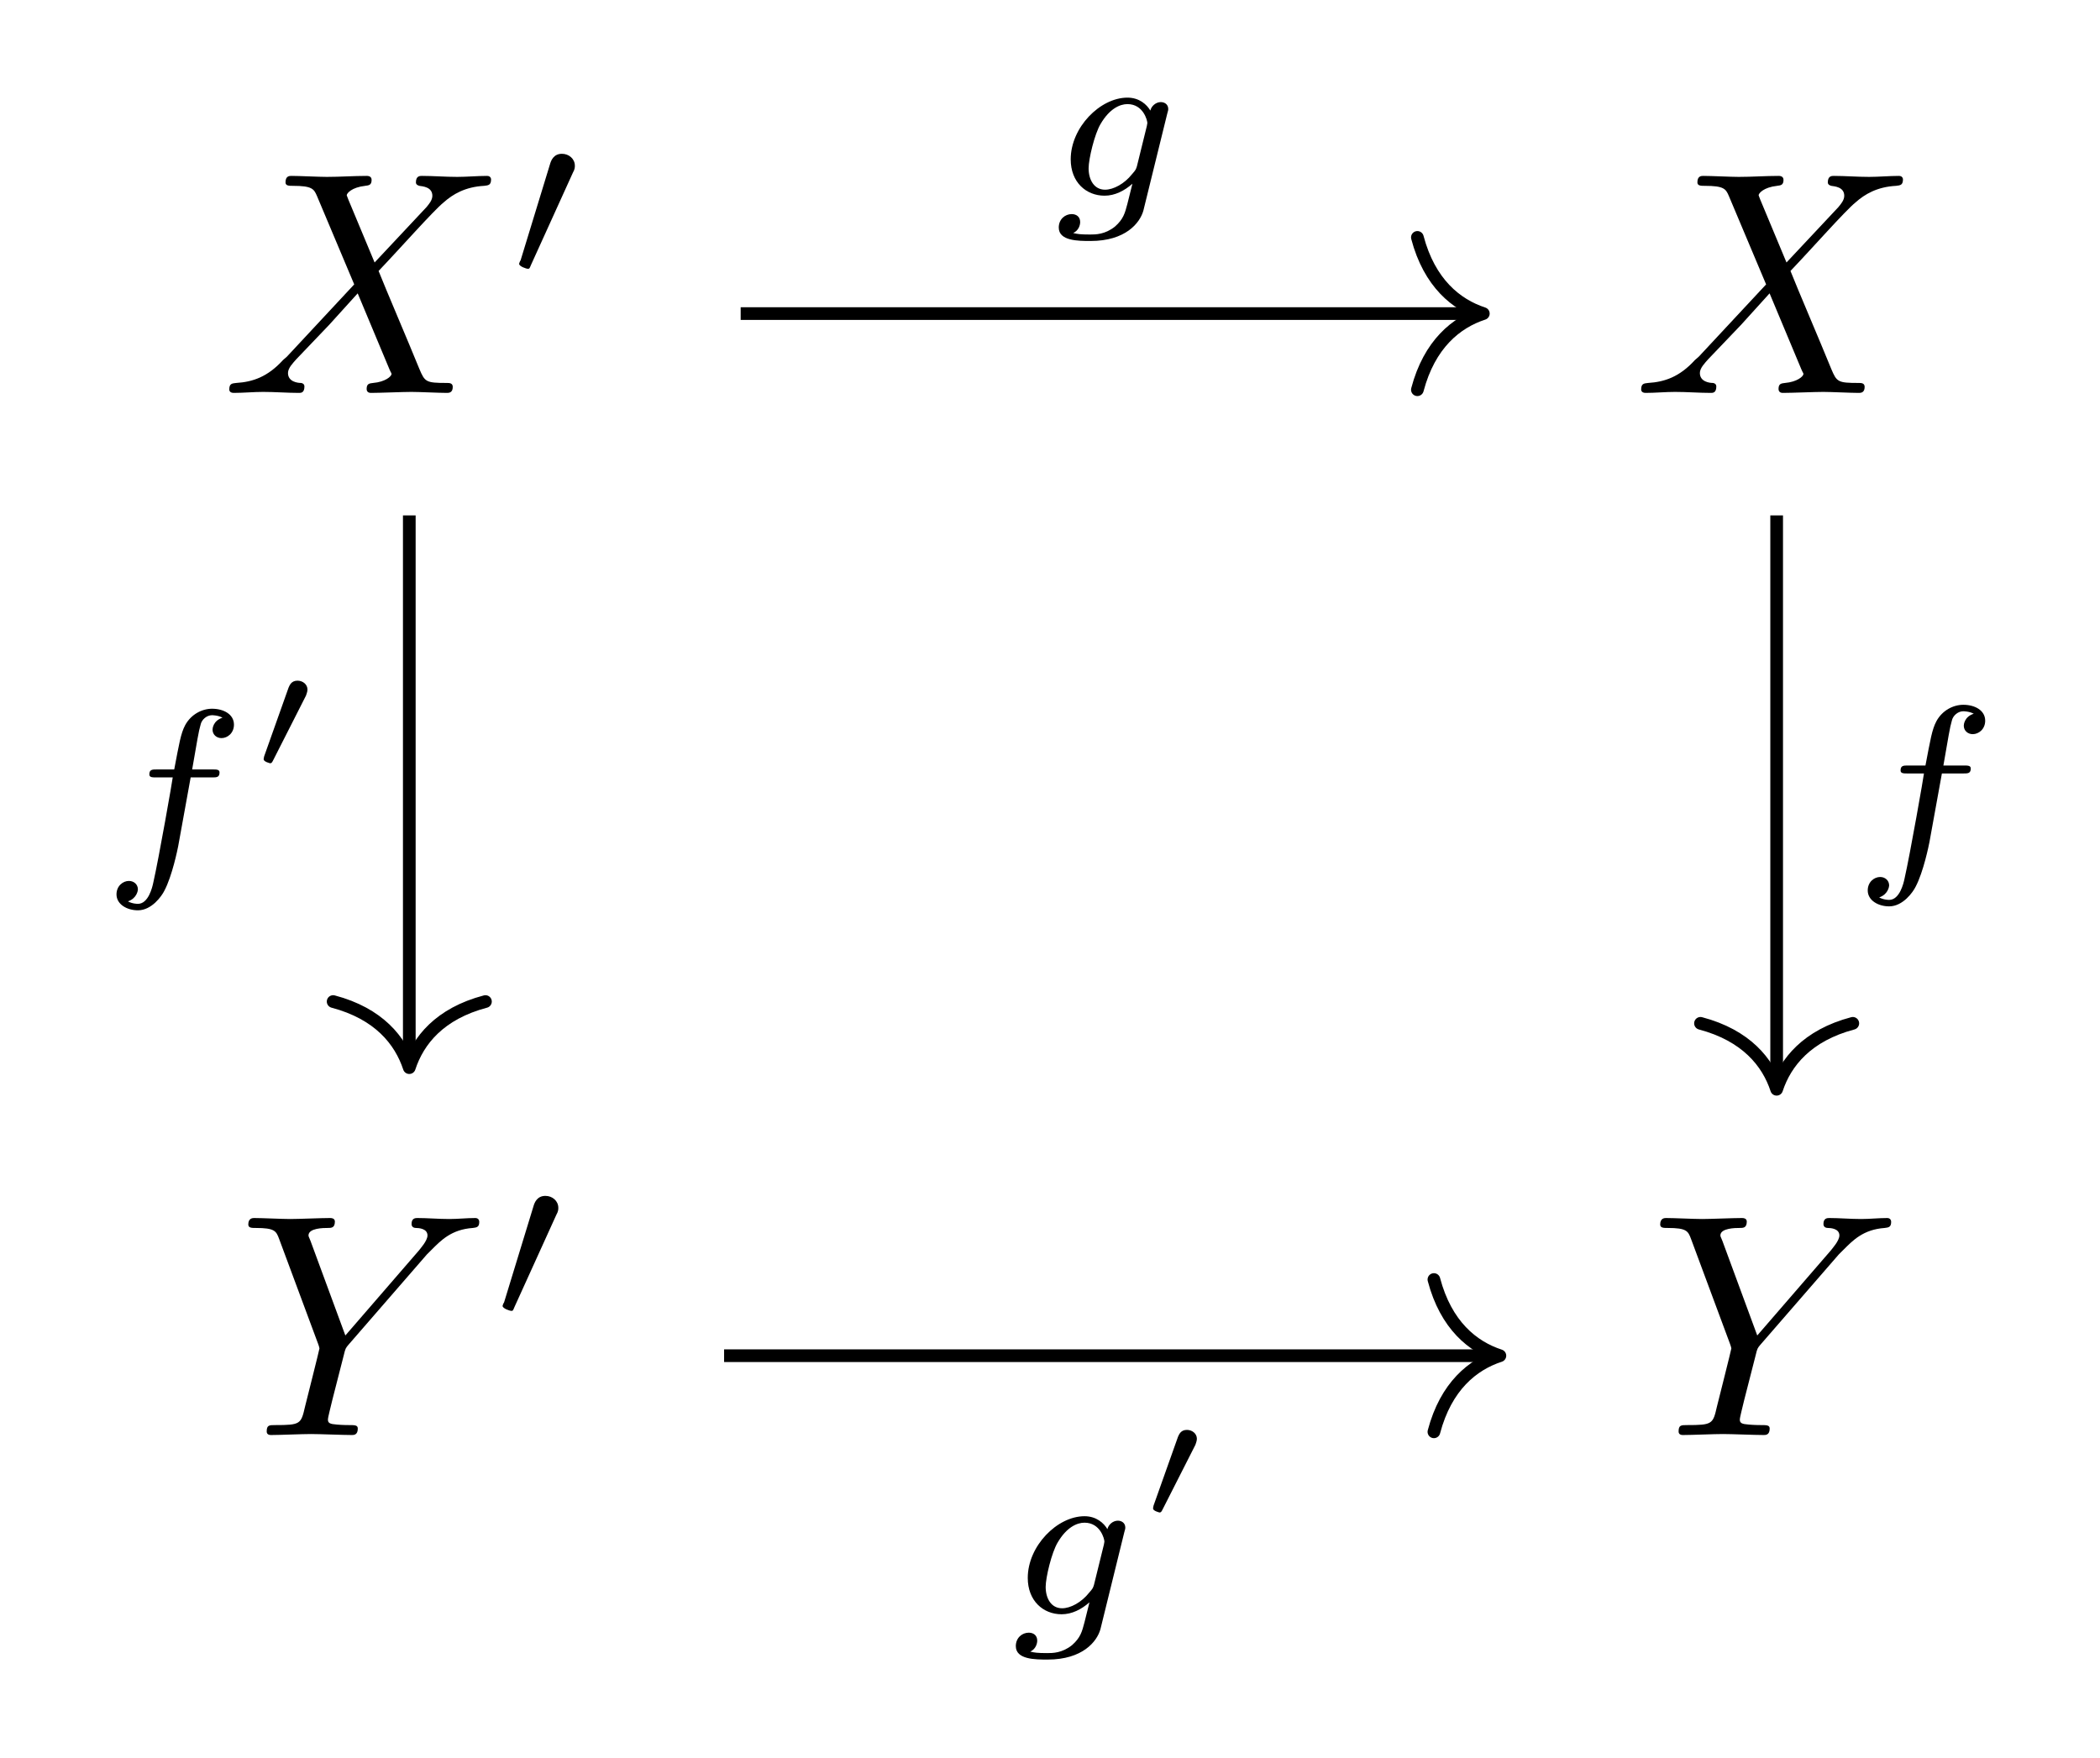
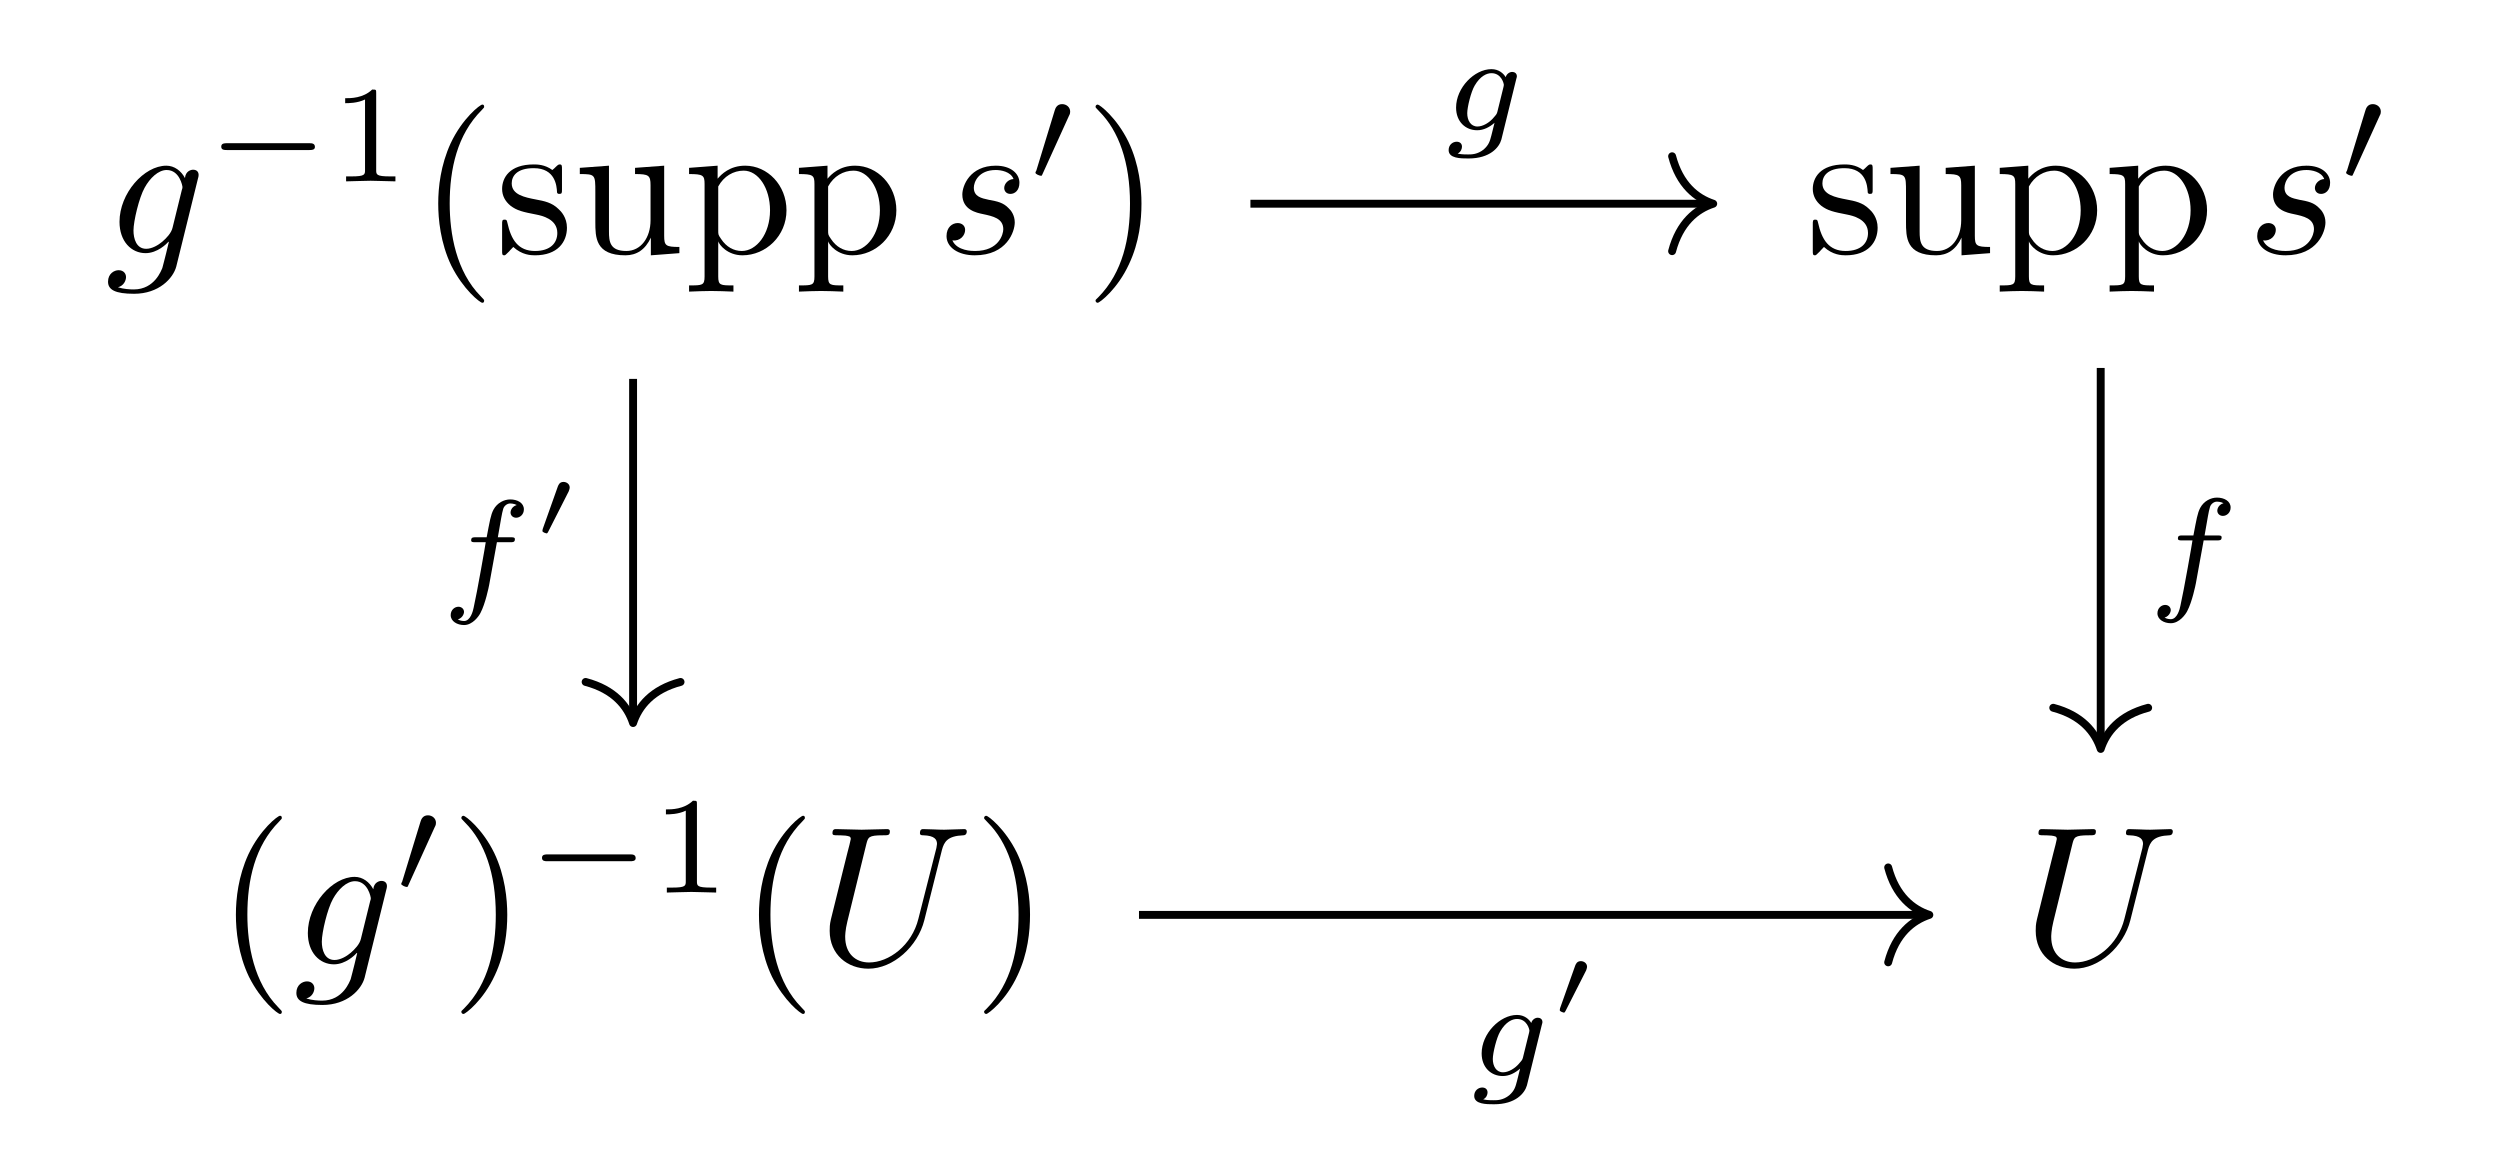
- <svg xmlns="http://www.w3.org/2000/svg" xmlns:xlink="http://www.w3.org/1999/xlink" width="65.92pt" height="55.173pt" viewBox="0 0 65.92 55.173">
+ <svg xmlns="http://www.w3.org/2000/svg" xmlns:xlink="http://www.w3.org/1999/xlink" width="125.934pt" height="58.701pt" viewBox="0 0 125.934 58.701">
  <defs>
    <g>
      <g id="glyph-0-0">
-         <path d="M 4.828 -4.094 L 4 -6.078 C 3.969 -6.156 3.953 -6.203 3.953 -6.203 C 3.953 -6.266 4.109 -6.453 4.531 -6.5 C 4.641 -6.516 4.734 -6.516 4.734 -6.688 C 4.734 -6.812 4.609 -6.812 4.578 -6.812 C 4.172 -6.812 3.75 -6.781 3.328 -6.781 C 3.078 -6.781 2.469 -6.812 2.219 -6.812 C 2.156 -6.812 2.031 -6.812 2.031 -6.609 C 2.031 -6.5 2.141 -6.5 2.266 -6.5 C 2.859 -6.5 2.922 -6.406 3.016 -6.188 L 4.188 -3.406 L 2.078 -1.141 L 1.953 -1.031 C 1.469 -0.5 1 -0.344 0.484 -0.312 C 0.359 -0.297 0.266 -0.297 0.266 -0.109 C 0.266 -0.094 0.266 0 0.406 0 C 0.703 0 1.031 -0.031 1.328 -0.031 C 1.703 -0.031 2.094 0 2.453 0 C 2.516 0 2.625 0 2.625 -0.203 C 2.625 -0.297 2.531 -0.312 2.516 -0.312 C 2.422 -0.312 2.109 -0.344 2.109 -0.625 C 2.109 -0.781 2.266 -0.938 2.375 -1.062 L 3.406 -2.141 L 4.297 -3.125 L 5.297 -0.734 C 5.344 -0.625 5.359 -0.625 5.359 -0.594 C 5.359 -0.516 5.156 -0.344 4.781 -0.312 C 4.672 -0.297 4.578 -0.297 4.578 -0.125 C 4.578 0 4.688 0 4.719 0 C 5 0 5.703 -0.031 5.984 -0.031 C 6.234 -0.031 6.844 0 7.094 0 C 7.156 0 7.281 0 7.281 -0.188 C 7.281 -0.312 7.172 -0.312 7.094 -0.312 C 6.438 -0.312 6.406 -0.344 6.234 -0.75 C 5.859 -1.672 5.188 -3.234 4.953 -3.828 C 5.625 -4.531 6.672 -5.719 7 -5.984 C 7.281 -6.234 7.672 -6.469 8.266 -6.5 C 8.391 -6.516 8.484 -6.516 8.484 -6.703 C 8.484 -6.703 8.484 -6.812 8.359 -6.812 C 8.062 -6.812 7.719 -6.781 7.422 -6.781 C 7.047 -6.781 6.672 -6.812 6.312 -6.812 C 6.25 -6.812 6.125 -6.812 6.125 -6.609 C 6.125 -6.547 6.172 -6.516 6.234 -6.5 C 6.328 -6.484 6.641 -6.469 6.641 -6.188 C 6.641 -6.047 6.531 -5.922 6.453 -5.828 Z M 4.828 -4.094 " />
+         <path d="M 4.688 -3.766 C 4.703 -3.812 4.719 -3.875 4.719 -3.938 C 4.719 -4.109 4.609 -4.203 4.438 -4.203 C 4.344 -4.203 4.062 -4.141 4.031 -3.781 C 3.844 -4.141 3.5 -4.406 3.094 -4.406 C 1.969 -4.406 0.734 -3.016 0.734 -1.578 C 0.734 -0.594 1.328 0 2.047 0 C 2.641 0 3.109 -0.469 3.203 -0.578 L 3.219 -0.562 C 3.016 0.312 2.891 0.734 2.891 0.75 C 2.844 0.844 2.516 1.828 1.453 1.828 C 1.266 1.828 0.938 1.812 0.656 1.719 C 0.953 1.641 1.062 1.375 1.062 1.203 C 1.062 1.047 0.953 0.859 0.688 0.859 C 0.469 0.859 0.156 1.031 0.156 1.438 C 0.156 1.844 0.516 2.047 1.469 2.047 C 2.719 2.047 3.438 1.266 3.594 0.672 Z M 3.406 -1.281 C 3.344 -1.016 3.109 -0.766 2.891 -0.578 C 2.688 -0.406 2.375 -0.219 2.078 -0.219 C 1.578 -0.219 1.438 -0.734 1.438 -1.141 C 1.438 -1.609 1.719 -2.797 2 -3.297 C 2.266 -3.781 2.688 -4.188 3.109 -4.188 C 3.766 -4.188 3.906 -3.375 3.906 -3.328 C 3.906 -3.281 3.891 -3.219 3.875 -3.188 Z M 3.406 -1.281 " />
      </g>
      <g id="glyph-0-1">
-         <path d="M 5.953 -5.672 L 6.094 -5.812 C 6.391 -6.109 6.719 -6.453 7.391 -6.5 C 7.5 -6.516 7.594 -6.516 7.594 -6.688 C 7.594 -6.766 7.547 -6.812 7.469 -6.812 C 7.203 -6.812 6.922 -6.781 6.656 -6.781 C 6.312 -6.781 5.969 -6.812 5.656 -6.812 C 5.594 -6.812 5.469 -6.812 5.469 -6.625 C 5.469 -6.516 5.562 -6.5 5.609 -6.5 C 5.688 -6.5 5.969 -6.484 5.969 -6.266 C 5.969 -6.094 5.734 -5.844 5.703 -5.797 L 3.391 -3.125 L 2.297 -6.094 C 2.234 -6.234 2.234 -6.25 2.234 -6.266 C 2.234 -6.5 2.719 -6.5 2.828 -6.5 C 2.953 -6.5 3.062 -6.5 3.062 -6.703 C 3.062 -6.812 2.938 -6.812 2.906 -6.812 C 2.625 -6.812 1.938 -6.781 1.656 -6.781 C 1.406 -6.781 0.781 -6.812 0.531 -6.812 C 0.484 -6.812 0.344 -6.812 0.344 -6.609 C 0.344 -6.5 0.453 -6.5 0.578 -6.5 C 1.172 -6.5 1.219 -6.406 1.312 -6.156 L 2.531 -2.875 C 2.547 -2.844 2.578 -2.734 2.578 -2.719 C 2.578 -2.688 2.172 -1.078 2.125 -0.891 C 2 -0.344 1.984 -0.312 1.188 -0.312 C 1 -0.312 0.922 -0.312 0.922 -0.109 C 0.922 0 1.031 0 1.062 0 C 1.328 0 2.031 -0.031 2.312 -0.031 C 2.594 -0.031 3.312 0 3.594 0 C 3.656 0 3.781 0 3.781 -0.203 C 3.781 -0.312 3.688 -0.312 3.5 -0.312 C 3.484 -0.312 3.297 -0.312 3.125 -0.328 C 2.906 -0.344 2.844 -0.375 2.844 -0.484 C 2.844 -0.562 2.938 -0.906 2.984 -1.109 L 3.344 -2.516 C 3.391 -2.719 3.406 -2.734 3.484 -2.828 Z M 5.953 -5.672 " />
+         <path d="M 3.891 -3.734 C 3.625 -3.719 3.422 -3.5 3.422 -3.281 C 3.422 -3.141 3.516 -2.984 3.734 -2.984 C 3.953 -2.984 4.188 -3.156 4.188 -3.547 C 4.188 -4 3.766 -4.406 3 -4.406 C 1.688 -4.406 1.312 -3.391 1.312 -2.953 C 1.312 -2.172 2.047 -2.031 2.344 -1.969 C 2.859 -1.859 3.375 -1.75 3.375 -1.203 C 3.375 -0.953 3.156 -0.109 1.953 -0.109 C 1.812 -0.109 1.047 -0.109 0.812 -0.641 C 1.203 -0.594 1.453 -0.891 1.453 -1.172 C 1.453 -1.391 1.281 -1.516 1.078 -1.516 C 0.812 -1.516 0.516 -1.312 0.516 -0.859 C 0.516 -0.297 1.094 0.109 1.938 0.109 C 3.562 0.109 3.953 -1.094 3.953 -1.547 C 3.953 -1.906 3.766 -2.156 3.641 -2.266 C 3.375 -2.547 3.078 -2.609 2.641 -2.688 C 2.281 -2.766 1.891 -2.844 1.891 -3.297 C 1.891 -3.578 2.125 -4.188 3 -4.188 C 3.25 -4.188 3.75 -4.109 3.891 -3.734 Z M 3.891 -3.734 " />
+       </g>
+       <g id="glyph-0-2">
+         <path d="M 6.328 -5.766 C 6.438 -6.172 6.609 -6.469 7.406 -6.5 C 7.453 -6.5 7.578 -6.516 7.578 -6.703 C 7.578 -6.703 7.578 -6.812 7.453 -6.812 C 7.125 -6.812 6.766 -6.781 6.438 -6.781 C 6.094 -6.781 5.719 -6.812 5.391 -6.812 C 5.328 -6.812 5.219 -6.812 5.219 -6.609 C 5.219 -6.5 5.312 -6.5 5.391 -6.5 C 5.969 -6.484 6.078 -6.281 6.078 -6.062 C 6.078 -6.031 6.047 -5.875 6.047 -5.859 L 5.141 -2.297 C 4.812 -0.953 3.656 -0.094 2.656 -0.094 C 1.984 -0.094 1.453 -0.531 1.453 -1.391 C 1.453 -1.406 1.453 -1.719 1.562 -2.156 L 2.516 -6.047 C 2.609 -6.406 2.625 -6.5 3.359 -6.5 C 3.625 -6.5 3.703 -6.5 3.703 -6.703 C 3.703 -6.812 3.594 -6.812 3.562 -6.812 C 3.281 -6.812 2.562 -6.781 2.281 -6.781 C 2 -6.781 1.281 -6.812 1 -6.812 C 0.922 -6.812 0.812 -6.812 0.812 -6.609 C 0.812 -6.5 0.891 -6.5 1.094 -6.5 C 1.109 -6.5 1.297 -6.5 1.469 -6.484 C 1.641 -6.453 1.734 -6.453 1.734 -6.312 C 1.734 -6.266 1.625 -5.844 1.562 -5.609 L 1.344 -4.734 C 1.25 -4.344 0.781 -2.469 0.734 -2.266 C 0.672 -2 0.672 -1.844 0.672 -1.688 C 0.672 -0.484 1.578 0.219 2.625 0.219 C 3.875 0.219 5.109 -0.906 5.438 -2.219 Z M 6.328 -5.766 " />
      </g>
      <g id="glyph-1-0">
+         <path d="M 5.188 -1.578 C 5.297 -1.578 5.469 -1.578 5.469 -1.734 C 5.469 -1.922 5.297 -1.922 5.188 -1.922 L 1.031 -1.922 C 0.922 -1.922 0.75 -1.922 0.75 -1.75 C 0.75 -1.578 0.906 -1.578 1.031 -1.578 Z M 5.188 -1.578 " />
+       </g>
+       <g id="glyph-1-1">
        <path d="M 2.016 -3.297 C 2.078 -3.406 2.078 -3.469 2.078 -3.516 C 2.078 -3.734 1.891 -3.891 1.672 -3.891 C 1.406 -3.891 1.328 -3.672 1.297 -3.562 L 0.375 -0.547 C 0.359 -0.531 0.328 -0.453 0.328 -0.438 C 0.328 -0.359 0.547 -0.281 0.609 -0.281 C 0.656 -0.281 0.656 -0.297 0.703 -0.406 Z M 2.016 -3.297 " />
      </g>
      <g id="glyph-2-0">
+         <path d="M 2.328 -4.438 C 2.328 -4.625 2.328 -4.625 2.125 -4.625 C 1.672 -4.188 1.047 -4.188 0.766 -4.188 L 0.766 -3.938 C 0.922 -3.938 1.391 -3.938 1.766 -4.125 L 1.766 -0.578 C 1.766 -0.344 1.766 -0.25 1.078 -0.25 L 0.812 -0.25 L 0.812 0 C 0.938 0 1.797 -0.031 2.047 -0.031 C 2.266 -0.031 3.141 0 3.297 0 L 3.297 -0.25 L 3.031 -0.25 C 2.328 -0.25 2.328 -0.344 2.328 -0.578 Z M 2.328 -4.438 " />
+       </g>
+       <g id="glyph-3-0">
+         <path d="M 3.297 2.391 C 3.297 2.359 3.297 2.344 3.125 2.172 C 1.891 0.922 1.562 -0.969 1.562 -2.5 C 1.562 -4.234 1.938 -5.969 3.172 -7.203 C 3.297 -7.328 3.297 -7.344 3.297 -7.375 C 3.297 -7.453 3.266 -7.484 3.203 -7.484 C 3.094 -7.484 2.203 -6.797 1.609 -5.531 C 1.109 -4.438 0.984 -3.328 0.984 -2.5 C 0.984 -1.719 1.094 -0.516 1.641 0.625 C 2.25 1.844 3.094 2.5 3.203 2.5 C 3.266 2.5 3.297 2.469 3.297 2.391 Z M 3.297 2.391 " />
+       </g>
+       <g id="glyph-3-1">
+         <path d="M 2.078 -1.938 C 2.297 -1.891 3.109 -1.734 3.109 -1.016 C 3.109 -0.516 2.766 -0.109 1.984 -0.109 C 1.141 -0.109 0.781 -0.672 0.594 -1.531 C 0.562 -1.656 0.562 -1.688 0.453 -1.688 C 0.328 -1.688 0.328 -1.625 0.328 -1.453 L 0.328 -0.125 C 0.328 0.047 0.328 0.109 0.438 0.109 C 0.484 0.109 0.5 0.094 0.688 -0.094 C 0.703 -0.109 0.703 -0.125 0.891 -0.312 C 1.328 0.094 1.781 0.109 1.984 0.109 C 3.125 0.109 3.594 -0.562 3.594 -1.281 C 3.594 -1.797 3.297 -2.109 3.172 -2.219 C 2.844 -2.547 2.453 -2.625 2.031 -2.703 C 1.469 -2.812 0.812 -2.938 0.812 -3.516 C 0.812 -3.875 1.062 -4.281 1.922 -4.281 C 3.016 -4.281 3.078 -3.375 3.094 -3.078 C 3.094 -2.984 3.188 -2.984 3.203 -2.984 C 3.344 -2.984 3.344 -3.031 3.344 -3.219 L 3.344 -4.234 C 3.344 -4.391 3.344 -4.469 3.234 -4.469 C 3.188 -4.469 3.156 -4.469 3.031 -4.344 C 3 -4.312 2.906 -4.219 2.859 -4.188 C 2.484 -4.469 2.078 -4.469 1.922 -4.469 C 0.703 -4.469 0.328 -3.797 0.328 -3.234 C 0.328 -2.891 0.484 -2.609 0.75 -2.391 C 1.078 -2.141 1.359 -2.078 2.078 -1.938 Z M 2.078 -1.938 " />
+       </g>
+       <g id="glyph-3-2">
+         <path d="M 3.891 -0.781 L 3.891 0.109 L 5.328 0 L 5.328 -0.312 C 4.641 -0.312 4.562 -0.375 4.562 -0.875 L 4.562 -4.406 L 3.094 -4.297 L 3.094 -3.984 C 3.781 -3.984 3.875 -3.922 3.875 -3.422 L 3.875 -1.656 C 3.875 -0.781 3.391 -0.109 2.656 -0.109 C 1.828 -0.109 1.781 -0.578 1.781 -1.094 L 1.781 -4.406 L 0.312 -4.297 L 0.312 -3.984 C 1.094 -3.984 1.094 -3.953 1.094 -3.078 L 1.094 -1.578 C 1.094 -0.797 1.094 0.109 2.609 0.109 C 3.172 0.109 3.609 -0.172 3.891 -0.781 Z M 3.891 -0.781 " />
+       </g>
+       <g id="glyph-3-3">
+         <path d="M 1.719 -3.75 L 1.719 -4.406 L 0.281 -4.297 L 0.281 -3.984 C 0.984 -3.984 1.062 -3.922 1.062 -3.484 L 1.062 1.172 C 1.062 1.625 0.953 1.625 0.281 1.625 L 0.281 1.938 C 0.625 1.922 1.141 1.906 1.391 1.906 C 1.672 1.906 2.172 1.922 2.516 1.938 L 2.516 1.625 C 1.859 1.625 1.75 1.625 1.75 1.172 L 1.75 -0.594 C 1.797 -0.422 2.219 0.109 2.969 0.109 C 4.156 0.109 5.188 -0.875 5.188 -2.156 C 5.188 -3.422 4.234 -4.406 3.109 -4.406 C 2.328 -4.406 1.906 -3.969 1.719 -3.75 Z M 1.75 -1.141 L 1.75 -3.359 C 2.031 -3.875 2.516 -4.156 3.031 -4.156 C 3.766 -4.156 4.359 -3.281 4.359 -2.156 C 4.359 -0.953 3.672 -0.109 2.938 -0.109 C 2.531 -0.109 2.156 -0.312 1.891 -0.719 C 1.75 -0.922 1.75 -0.938 1.75 -1.141 Z M 1.75 -1.141 " />
+       </g>
+       <g id="glyph-3-4">
+         <path d="M 2.875 -2.5 C 2.875 -3.266 2.766 -4.469 2.219 -5.609 C 1.625 -6.828 0.766 -7.484 0.672 -7.484 C 0.609 -7.484 0.562 -7.438 0.562 -7.375 C 0.562 -7.344 0.562 -7.328 0.75 -7.141 C 1.734 -6.156 2.297 -4.578 2.297 -2.5 C 2.297 -0.781 1.938 0.969 0.703 2.219 C 0.562 2.344 0.562 2.359 0.562 2.391 C 0.562 2.453 0.609 2.5 0.672 2.5 C 0.766 2.5 1.672 1.812 2.25 0.547 C 2.766 -0.547 2.875 -1.656 2.875 -2.5 Z M 2.875 -2.5 " />
+       </g>
+       <g id="glyph-4-0">
        <path d="M 3.703 -2.578 C 3.734 -2.672 3.734 -2.703 3.734 -2.719 C 3.734 -2.875 3.609 -2.938 3.5 -2.938 C 3.344 -2.938 3.203 -2.812 3.172 -2.672 C 3.062 -2.859 2.828 -3.078 2.453 -3.078 C 1.594 -3.078 0.672 -2.141 0.672 -1.141 C 0.672 -0.422 1.156 0 1.734 0 C 2.062 0 2.359 -0.156 2.609 -0.375 L 2.453 0.25 C 2.375 0.547 2.328 0.734 2.062 0.969 C 1.75 1.219 1.453 1.219 1.281 1.219 C 0.969 1.219 0.875 1.203 0.75 1.172 C 0.922 1.094 0.969 0.922 0.969 0.828 C 0.969 0.656 0.844 0.578 0.703 0.578 C 0.5 0.578 0.297 0.734 0.297 1 C 0.297 1.422 0.906 1.422 1.297 1.422 C 2.391 1.422 2.844 0.859 2.953 0.469 Z M 2.75 -0.922 C 2.719 -0.828 2.719 -0.812 2.594 -0.672 C 2.359 -0.375 2.016 -0.188 1.75 -0.188 C 1.406 -0.188 1.234 -0.5 1.234 -0.859 C 1.234 -1.156 1.422 -1.938 1.609 -2.25 C 1.891 -2.734 2.219 -2.875 2.453 -2.875 C 2.953 -2.875 3.078 -2.359 3.078 -2.281 C 3.078 -2.266 3.078 -2.266 3.062 -2.188 Z M 2.75 -0.922 " />
      </g>
-       <g id="glyph-2-1">
+       <g id="glyph-4-1">
        <path d="M 2.844 -2.75 L 3.516 -2.75 C 3.656 -2.75 3.75 -2.75 3.75 -2.906 C 3.75 -3 3.656 -3 3.531 -3 L 2.891 -3 C 3.047 -3.891 3.094 -4.203 3.156 -4.406 C 3.188 -4.562 3.344 -4.703 3.516 -4.703 C 3.516 -4.703 3.703 -4.703 3.844 -4.625 C 3.547 -4.531 3.531 -4.281 3.531 -4.25 C 3.531 -4.094 3.656 -3.984 3.812 -3.984 C 4 -3.984 4.203 -4.141 4.203 -4.406 C 4.203 -4.734 3.875 -4.906 3.516 -4.906 C 3.203 -4.906 2.859 -4.734 2.672 -4.391 C 2.531 -4.125 2.484 -3.812 2.328 -3 L 1.781 -3 C 1.641 -3 1.547 -3 1.547 -2.844 C 1.547 -2.75 1.641 -2.75 1.766 -2.75 L 2.281 -2.75 C 2.281 -2.703 1.844 -0.203 1.672 0.547 C 1.641 0.703 1.516 1.219 1.188 1.219 C 1.172 1.219 1.016 1.219 0.875 1.141 C 1.156 1.047 1.188 0.797 1.188 0.766 C 1.188 0.609 1.062 0.5 0.906 0.5 C 0.719 0.5 0.516 0.656 0.516 0.922 C 0.516 1.234 0.844 1.422 1.188 1.422 C 1.625 1.422 1.938 0.969 2.016 0.812 C 2.266 0.344 2.438 -0.516 2.453 -0.594 Z M 2.844 -2.75 " />
      </g>
-       <g id="glyph-3-0">
+       <g id="glyph-5-0">
        <path d="M 1.797 -2.312 C 1.797 -2.328 1.844 -2.422 1.844 -2.5 C 1.844 -2.672 1.688 -2.781 1.531 -2.781 C 1.328 -2.781 1.281 -2.625 1.25 -2.562 L 0.484 -0.406 C 0.469 -0.344 0.469 -0.328 0.469 -0.312 C 0.469 -0.234 0.672 -0.188 0.672 -0.188 C 0.719 -0.188 0.734 -0.219 0.766 -0.281 Z M 1.797 -2.312 " />
      </g>
    </g>
  </defs>
  <g fill="rgb(0%, 0%, 0%)" fill-opacity="1">
-     <use xlink:href="#glyph-0-0" x="6.931" y="12.334" />
+     <use xlink:href="#glyph-0-0" x="5.286" y="12.752" />
  </g>
  <g fill="rgb(0%, 0%, 0%)" fill-opacity="1">
-     <use xlink:href="#glyph-1-0" x="15.967" y="8.719" />
+     <use xlink:href="#glyph-1-0" x="10.395" y="9.136" />
  </g>
  <g fill="rgb(0%, 0%, 0%)" fill-opacity="1">
-     <use xlink:href="#glyph-0-0" x="51.251" y="12.334" />
+     <use xlink:href="#glyph-2-0" x="16.622" y="9.136" />
  </g>
  <g fill="rgb(0%, 0%, 0%)" fill-opacity="1">
-     <use xlink:href="#glyph-0-1" x="7.45" y="45.049" />
+     <use xlink:href="#glyph-3-0" x="21.091" y="12.752" />
+     <use xlink:href="#glyph-3-1" x="24.965" y="12.752" />
+     <use xlink:href="#glyph-3-2" x="28.895" y="12.752" />
+     <use xlink:href="#glyph-3-3" x="34.43" y="12.752" />
+     <use xlink:href="#glyph-3-3" x="39.965" y="12.752" />
  </g>
  <g fill="rgb(0%, 0%, 0%)" fill-opacity="1">
-     <use xlink:href="#glyph-1-0" x="15.448" y="41.433" />
+     <use xlink:href="#glyph-0-1" x="47.164" y="12.752" />
  </g>
  <g fill="rgb(0%, 0%, 0%)" fill-opacity="1">
-     <use xlink:href="#glyph-0-1" x="51.77" y="45.049" />
-   </g>
-   <path fill="none" stroke-width="0.398" stroke-linecap="butt" stroke-linejoin="miter" stroke="rgb(0%, 0%, 0%)" stroke-opacity="1" stroke-miterlimit="10" d="M -10.359 15.103 L 12.754 15.103 " transform="matrix(1, 0, 0, -1, 33.609, 24.947)" />
-   <path fill="none" stroke-width="0.398" stroke-linecap="round" stroke-linejoin="round" stroke="rgb(0%, 0%, 0%)" stroke-opacity="1" stroke-miterlimit="10" d="M -2.071 2.391 C -1.692 0.957 -0.849 0.277 -0.001 -0 C -0.849 -0.277 -1.692 -0.957 -2.071 -2.391 " transform="matrix(1, 0, 0, -1, 46.56336, 9.84368)" />
-   <g fill="rgb(0%, 0%, 0%)" fill-opacity="1">
-     <use xlink:href="#glyph-2-0" x="32.938" y="6.143" />
-   </g>
-   <path fill="none" stroke-width="0.398" stroke-linecap="butt" stroke-linejoin="miter" stroke="rgb(0%, 0%, 0%)" stroke-opacity="1" stroke-miterlimit="10" d="M -20.761 8.767 L -20.761 -8.369 " transform="matrix(1, 0, 0, -1, 33.609, 24.947)" />
-   <path fill="none" stroke-width="0.398" stroke-linecap="round" stroke-linejoin="round" stroke="rgb(0%, 0%, 0%)" stroke-opacity="1" stroke-miterlimit="10" d="M -2.074 2.392 C -1.695 0.954 -0.851 0.279 0.001 0.001 C -0.851 -0.28 -1.695 -0.956 -2.074 -2.389 " transform="matrix(0, 1, 1, 0, 12.84637, 33.51501)" />
-   <g fill="rgb(0%, 0%, 0%)" fill-opacity="1">
-     <use xlink:href="#glyph-2-1" x="3.141" y="27.155" />
+     <use xlink:href="#glyph-1-1" x="51.83" y="9.136" />
  </g>
  <g fill="rgb(0%, 0%, 0%)" fill-opacity="1">
-     <use xlink:href="#glyph-3-0" x="7.808" y="24.149" />
-   </g>
-   <path fill="none" stroke-width="0.398" stroke-linecap="butt" stroke-linejoin="miter" stroke="rgb(0%, 0%, 0%)" stroke-opacity="1" stroke-miterlimit="10" d="M 22.161 8.767 L 22.161 -9.049 " transform="matrix(1, 0, 0, -1, 33.609, 24.947)" />
-   <path fill="none" stroke-width="0.398" stroke-linecap="round" stroke-linejoin="round" stroke="rgb(0%, 0%, 0%)" stroke-opacity="1" stroke-miterlimit="10" d="M -2.072 2.391 C -1.693 0.957 -0.849 0.278 -0.002 0 C -0.849 -0.277 -1.693 -0.957 -2.072 -2.39 " transform="matrix(0, 1, 1, 0, 55.76919, 34.19697)" />
-   <g fill="rgb(0%, 0%, 0%)" fill-opacity="1">
-     <use xlink:href="#glyph-2-1" x="58.113" y="27.031" />
-   </g>
-   <path fill="none" stroke-width="0.398" stroke-linecap="butt" stroke-linejoin="miter" stroke="rgb(0%, 0%, 0%)" stroke-opacity="1" stroke-miterlimit="10" d="M -10.879 -17.612 L 13.274 -17.612 " transform="matrix(1, 0, 0, -1, 33.609, 24.947)" />
-   <path fill="none" stroke-width="0.398" stroke-linecap="round" stroke-linejoin="round" stroke="rgb(0%, 0%, 0%)" stroke-opacity="1" stroke-miterlimit="10" d="M -2.071 2.391 C -1.692 0.957 -0.852 0.277 -0 0 C -0.852 -0.277 -1.692 -0.957 -2.071 -2.39 " transform="matrix(1, 0, 0, -1, 47.08225, 42.55874)" />
-   <g fill="rgb(0%, 0%, 0%)" fill-opacity="1">
-     <use xlink:href="#glyph-2-0" x="31.59" y="50.676" />
+     <use xlink:href="#glyph-3-4" x="54.625" y="12.752" />
  </g>
  <g fill="rgb(0%, 0%, 0%)" fill-opacity="1">
-     <use xlink:href="#glyph-3-0" x="35.727" y="47.669" />
+     <use xlink:href="#glyph-3-1" x="90.989" y="12.752" />
+     <use xlink:href="#glyph-3-2" x="94.918" y="12.752" />
+     <use xlink:href="#glyph-3-3" x="100.453" y="12.752" />
+     <use xlink:href="#glyph-3-3" x="105.989" y="12.752" />
+   </g>
+   <g fill="rgb(0%, 0%, 0%)" fill-opacity="1">
+     <use xlink:href="#glyph-0-1" x="113.188" y="12.752" />
+   </g>
+   <g fill="rgb(0%, 0%, 0%)" fill-opacity="1">
+     <use xlink:href="#glyph-1-1" x="117.853" y="9.136" />
+   </g>
+   <g fill="rgb(0%, 0%, 0%)" fill-opacity="1">
+     <use xlink:href="#glyph-3-0" x="10.899" y="48.577" />
+   </g>
+   <g fill="rgb(0%, 0%, 0%)" fill-opacity="1">
+     <use xlink:href="#glyph-0-0" x="14.773" y="48.577" />
+   </g>
+   <g fill="rgb(0%, 0%, 0%)" fill-opacity="1">
+     <use xlink:href="#glyph-1-1" x="19.883" y="44.961" />
+   </g>
+   <g fill="rgb(0%, 0%, 0%)" fill-opacity="1">
+     <use xlink:href="#glyph-3-4" x="22.678" y="48.577" />
+   </g>
+   <g fill="rgb(0%, 0%, 0%)" fill-opacity="1">
+     <use xlink:href="#glyph-1-0" x="26.552" y="44.961" />
+   </g>
+   <g fill="rgb(0%, 0%, 0%)" fill-opacity="1">
+     <use xlink:href="#glyph-2-0" x="32.779" y="44.961" />
+   </g>
+   <g fill="rgb(0%, 0%, 0%)" fill-opacity="1">
+     <use xlink:href="#glyph-3-0" x="37.248" y="48.577" />
+   </g>
+   <g fill="rgb(0%, 0%, 0%)" fill-opacity="1">
+     <use xlink:href="#glyph-0-2" x="41.122" y="48.577" />
+   </g>
+   <g fill="rgb(0%, 0%, 0%)" fill-opacity="1">
+     <use xlink:href="#glyph-3-4" x="49.011" y="48.577" />
+   </g>
+   <g fill="rgb(0%, 0%, 0%)" fill-opacity="1">
+     <use xlink:href="#glyph-0-2" x="101.874" y="48.577" />
+   </g>
+   <path fill="none" stroke-width="0.398" stroke-linecap="butt" stroke-linejoin="miter" stroke="rgb(0%, 0%, 0%)" stroke-opacity="1" stroke-miterlimit="10" d="M 0.021 17.593 L 23.135 17.593 " transform="matrix(1, 0, 0, -1, 62.967, 27.855)" />
+   <path fill="none" stroke-width="0.398" stroke-linecap="round" stroke-linejoin="round" stroke="rgb(0%, 0%, 0%)" stroke-opacity="1" stroke-miterlimit="10" d="M -2.071 2.39 C -1.692 0.956 -0.852 0.281 -0 -0.001 C -0.852 -0.278 -1.692 -0.958 -2.071 -2.391 " transform="matrix(1, 0, 0, -1, 86.301, 10.26099)" />
+   <g fill="rgb(0%, 0%, 0%)" fill-opacity="1">
+     <use xlink:href="#glyph-4-0" x="72.676" y="6.561" />
+   </g>
+   <path fill="none" stroke-width="0.398" stroke-linecap="butt" stroke-linejoin="miter" stroke="rgb(0%, 0%, 0%)" stroke-opacity="1" stroke-miterlimit="10" d="M -31.076 8.769 L -31.076 -8.368 " transform="matrix(1, 0, 0, -1, 62.967, 27.855)" />
+   <path fill="none" stroke-width="0.398" stroke-linecap="round" stroke-linejoin="round" stroke="rgb(0%, 0%, 0%)" stroke-opacity="1" stroke-miterlimit="10" d="M -2.071 2.389 C -1.693 0.955 -0.849 0.28 -0.001 -0.002 C -0.849 -0.279 -1.693 -0.955 -2.071 -2.392 " transform="matrix(0, 1, 1, 0, 31.89219, 36.42301)" />
+   <g fill="rgb(0%, 0%, 0%)" fill-opacity="1">
+     <use xlink:href="#glyph-4-1" x="22.187" y="30.064" />
+   </g>
+   <g fill="rgb(0%, 0%, 0%)" fill-opacity="1">
+     <use xlink:href="#glyph-5-0" x="26.854" y="27.057" />
+   </g>
+   <path fill="none" stroke-width="0.398" stroke-linecap="butt" stroke-linejoin="miter" stroke="rgb(0%, 0%, 0%)" stroke-opacity="1" stroke-miterlimit="10" d="M 42.853 9.32 L 42.853 -9.672 " transform="matrix(1, 0, 0, -1, 62.967, 27.855)" />
+   <path fill="none" stroke-width="0.398" stroke-linecap="round" stroke-linejoin="round" stroke="rgb(0%, 0%, 0%)" stroke-opacity="1" stroke-miterlimit="10" d="M -2.072 2.392 C -1.694 0.954 -0.85 0.279 0.002 0.001 C -0.85 -0.28 -1.694 -0.956 -2.072 -2.389 " transform="matrix(0, 1, 1, 0, 105.819, 37.72484)" />
+   <g fill="rgb(0%, 0%, 0%)" fill-opacity="1">
+     <use xlink:href="#glyph-4-1" x="108.162" y="29.972" />
+   </g>
+   <path fill="none" stroke-width="0.398" stroke-linecap="butt" stroke-linejoin="miter" stroke="rgb(0%, 0%, 0%)" stroke-opacity="1" stroke-miterlimit="10" d="M -5.592 -18.231 L 34.021 -18.231 " transform="matrix(1, 0, 0, -1, 62.967, 27.855)" />
+   <path fill="none" stroke-width="0.398" stroke-linecap="round" stroke-linejoin="round" stroke="rgb(0%, 0%, 0%)" stroke-opacity="1" stroke-miterlimit="10" d="M -2.073 2.391 C -1.695 0.958 -0.851 0.278 0.001 0.001 C -0.851 -0.281 -1.695 -0.956 -2.073 -2.39 " transform="matrix(1, 0, 0, -1, 97.18673, 46.08661)" />
+   <g fill="rgb(0%, 0%, 0%)" fill-opacity="1">
+     <use xlink:href="#glyph-4-0" x="73.964" y="54.204" />
+   </g>
+   <g fill="rgb(0%, 0%, 0%)" fill-opacity="1">
+     <use xlink:href="#glyph-5-0" x="78.101" y="51.197" />
  </g>
</svg>
